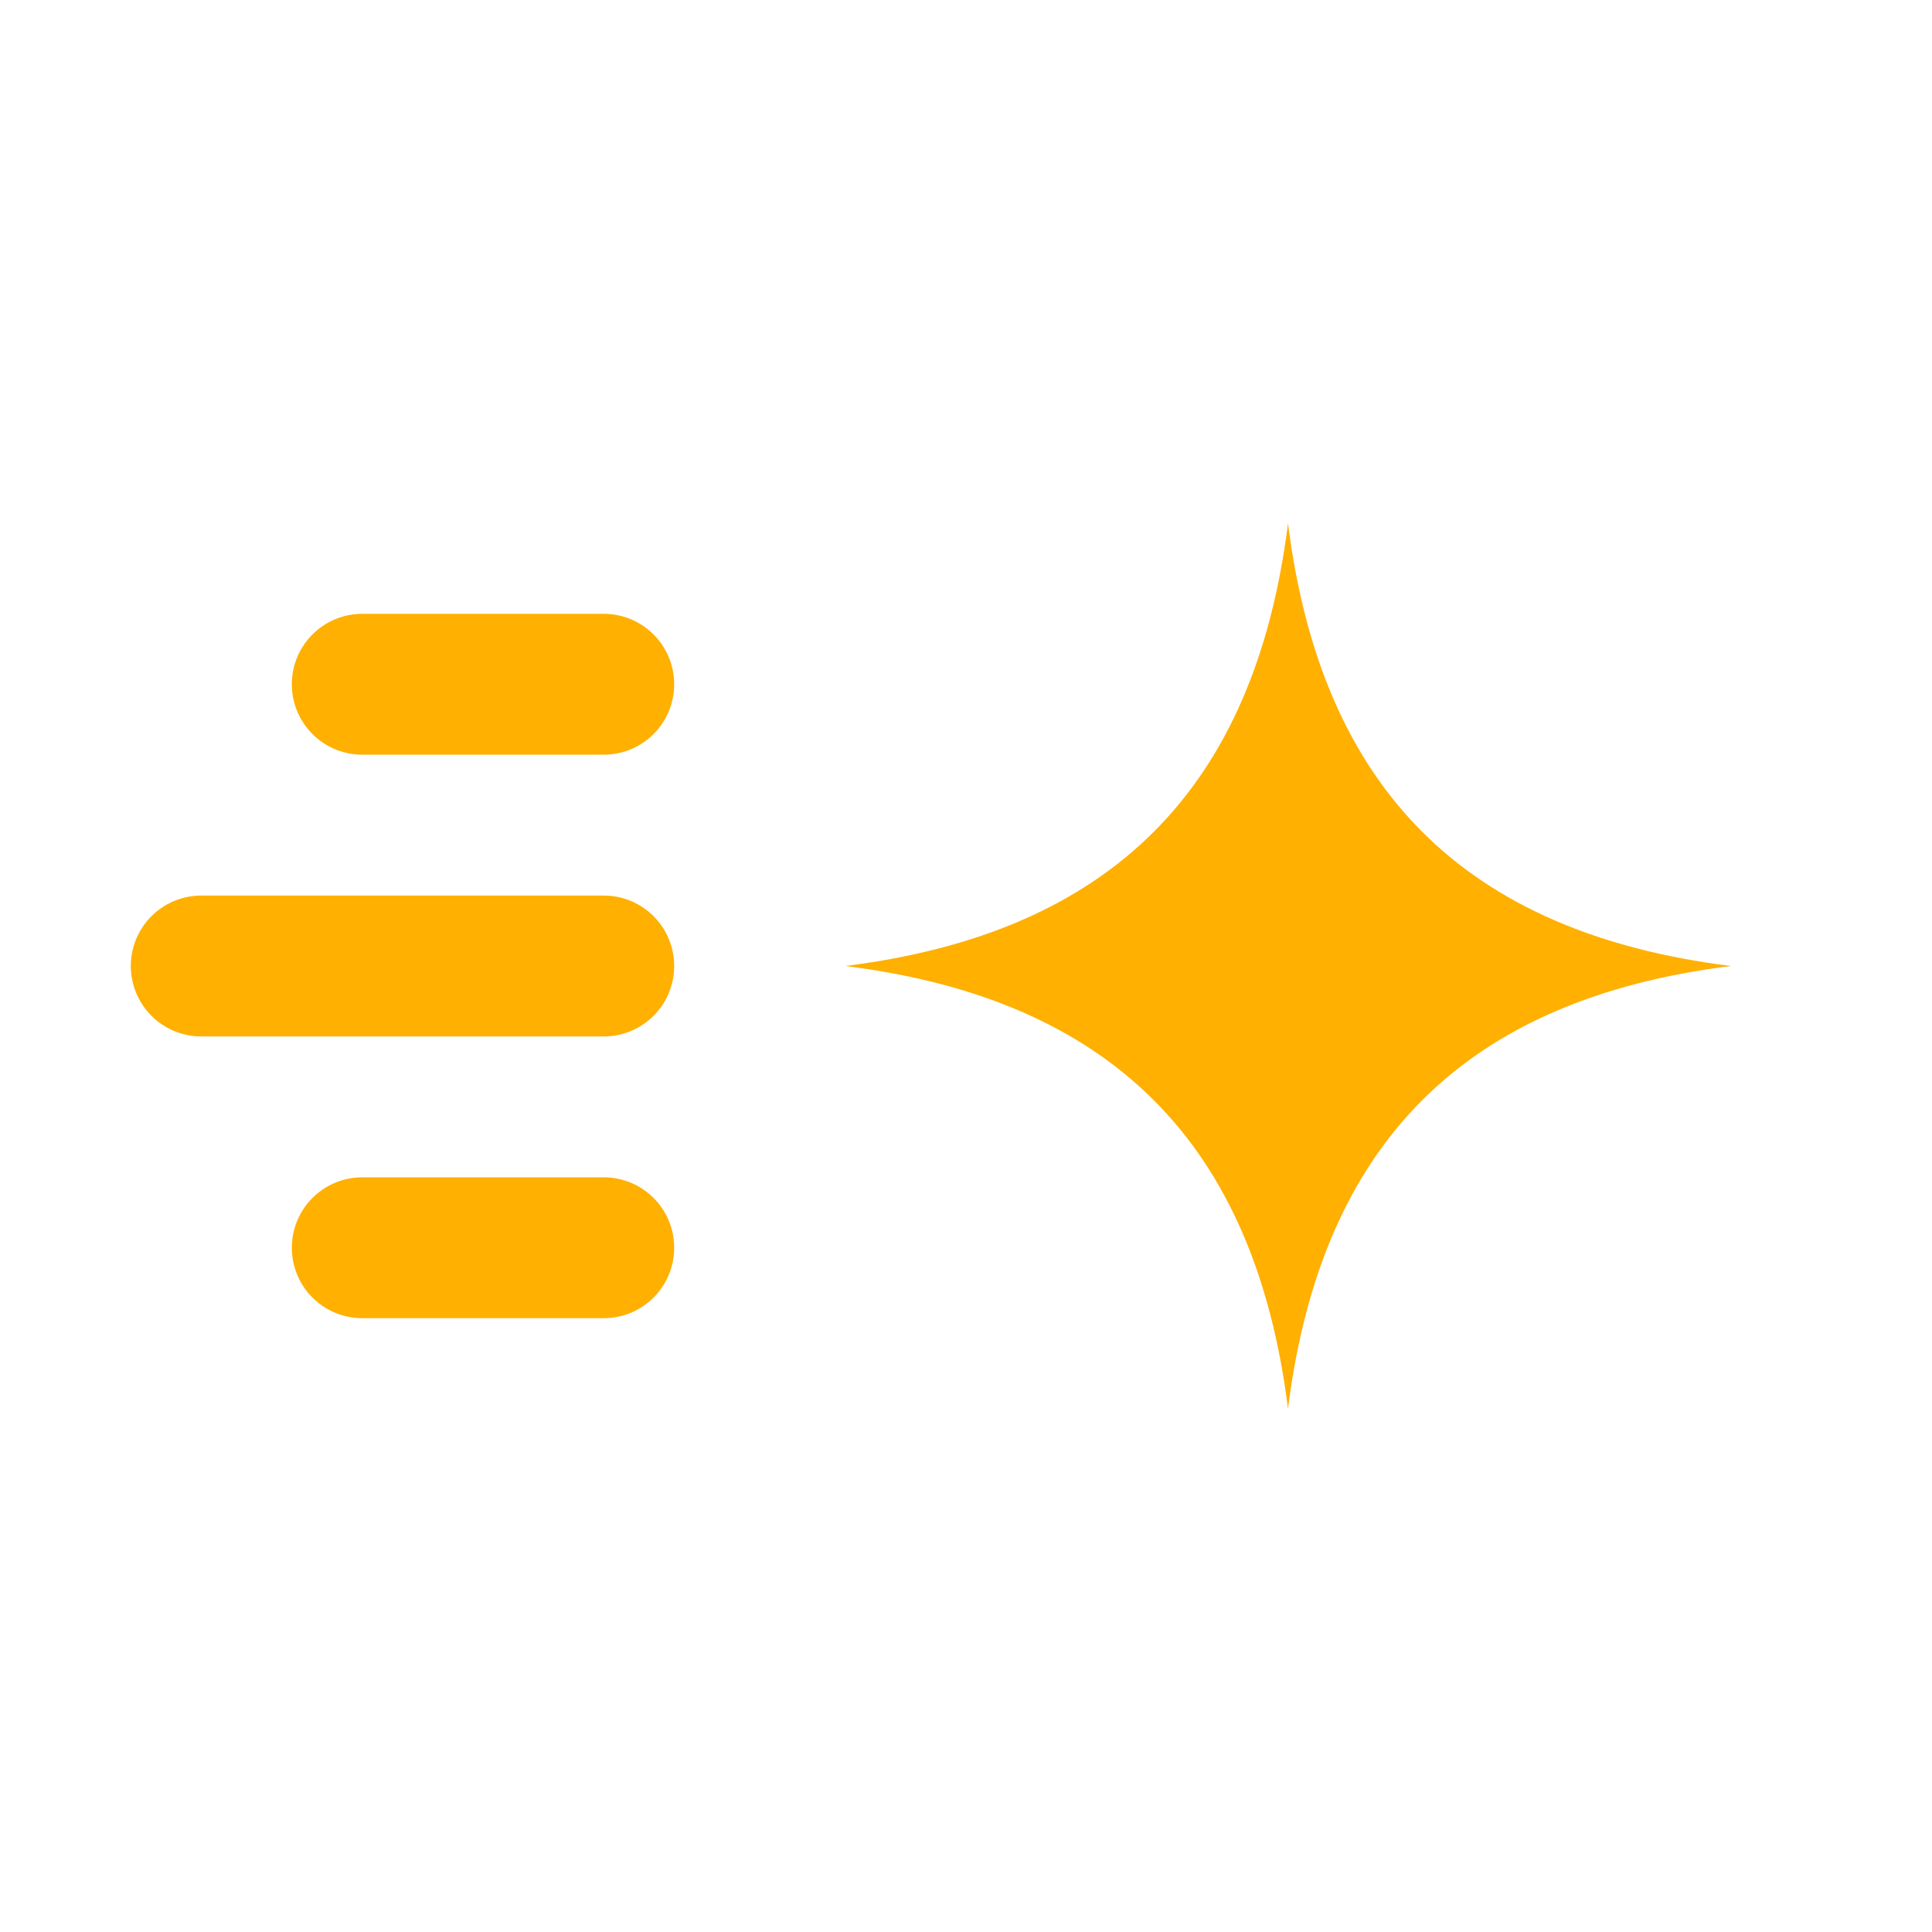
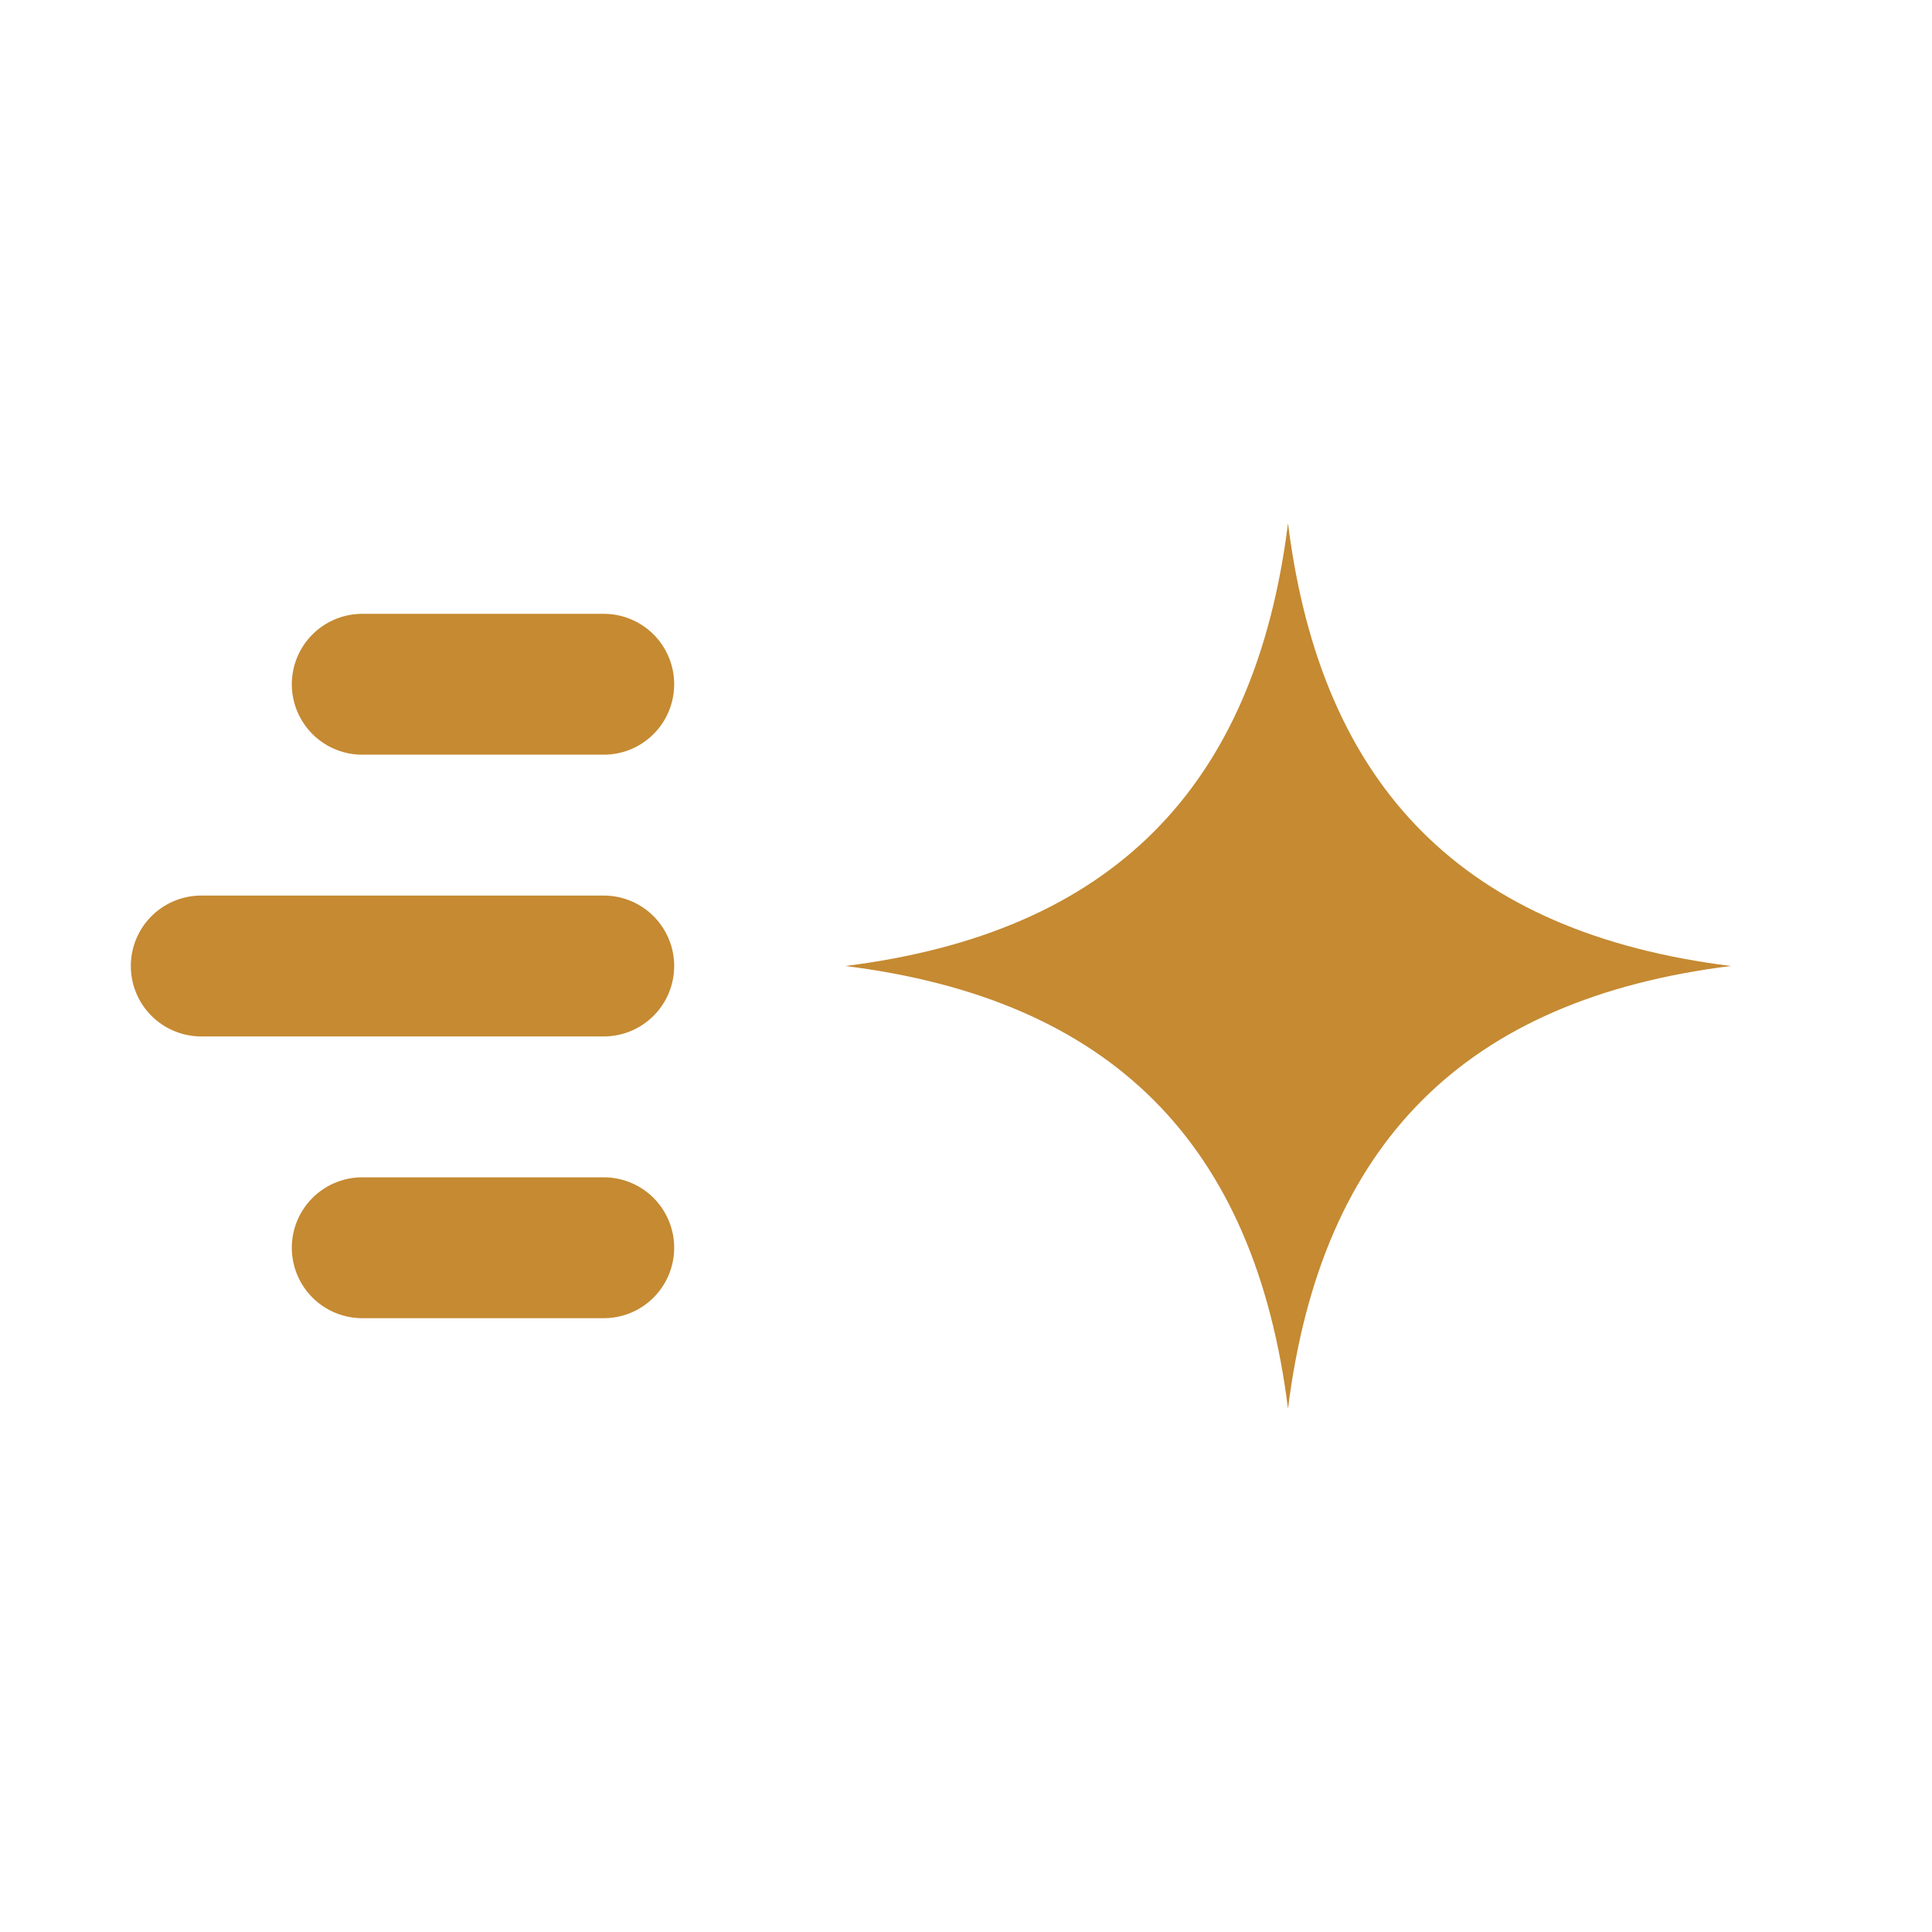
<svg xmlns="http://www.w3.org/2000/svg" width="96" height="96" viewBox="0 0 96 96" fill="none">
  <style>
  .sp-all{animation:spAll 2.4s linear infinite}
  @keyframes spAll{0%,74%{transform:translateX(0);opacity:1;
    animation-timing-function:cubic-bezier(.55,0,.85,.25)}
    92%,100%{transform:translateX(26px);opacity:0}}
  @media (prefers-reduced-motion:reduce){*{animation:none !important}}.sp-t0{animation:spT0 2.4s linear infinite}@keyframes spT0{0%,8%{opacity:0;transform:translateX(-14px);animation-timing-function:cubic-bezier(.22,.9,.35,1)}22%,100%{opacity:1;transform:translateX(0)}}.sp-t1{animation:spT1 2.4s linear infinite}@keyframes spT1{0%,2%{opacity:0;transform:translateX(-14px);animation-timing-function:cubic-bezier(.22,.9,.35,1)}16%,100%{opacity:1;transform:translateX(0)}}.sp-t2{animation:spT2 2.4s linear infinite}@keyframes spT2{0%,14%{opacity:0;transform:translateX(-14px);animation-timing-function:cubic-bezier(.22,.9,.35,1)}28%,100%{opacity:1;transform:translateX(0)}}.sp-star{transform-box:fill-box;transform-origin:center;animation:spS 2.4s linear infinite}@keyframes spS{0%,26%{opacity:0;transform:scale(0);animation-timing-function:cubic-bezier(.34,1.56,.64,1)}46%,100%{opacity:1;transform:scale(1)}}</style>
  <g class="sp-all">
-     <line class="sp-t0" x1="10" y1="48" x2="30" y2="48" stroke="#FFB000" stroke-width="7" stroke-linecap="round" />
-     <line class="sp-t1" x1="18" y1="34" x2="30" y2="34" stroke="#FFB000" stroke-width="7" stroke-linecap="round" />
-     <line class="sp-t2" x1="18" y1="62" x2="30" y2="62" stroke="#FFB000" stroke-width="7" stroke-linecap="round" />
-     <path class="sp-star" d="M64 26 C65.65 39.2 72.8 46.35 86 48 C72.8 49.65 65.65 56.8 64 70 C62.35 56.8 55.2 49.65 42 48 C55.2 46.35 62.35 39.2 64 26 Z" fill="#FFB000" />
+     <line class="sp-t0" x1="10" y1="48" x2="30" y2="48" stroke="#C58A32" stroke-width="7" stroke-linecap="round" />
+     <line class="sp-t1" x1="18" y1="34" x2="30" y2="34" stroke="#C58A32" stroke-width="7" stroke-linecap="round" />
+     <line class="sp-t2" x1="18" y1="62" x2="30" y2="62" stroke="#C58A32" stroke-width="7" stroke-linecap="round" />
+     <path class="sp-star" d="M64 26 C65.65 39.2 72.8 46.35 86 48 C72.8 49.65 65.65 56.8 64 70 C62.35 56.8 55.2 49.65 42 48 C55.2 46.35 62.35 39.2 64 26 Z" fill="#C58A32" />
  </g>
</svg>
